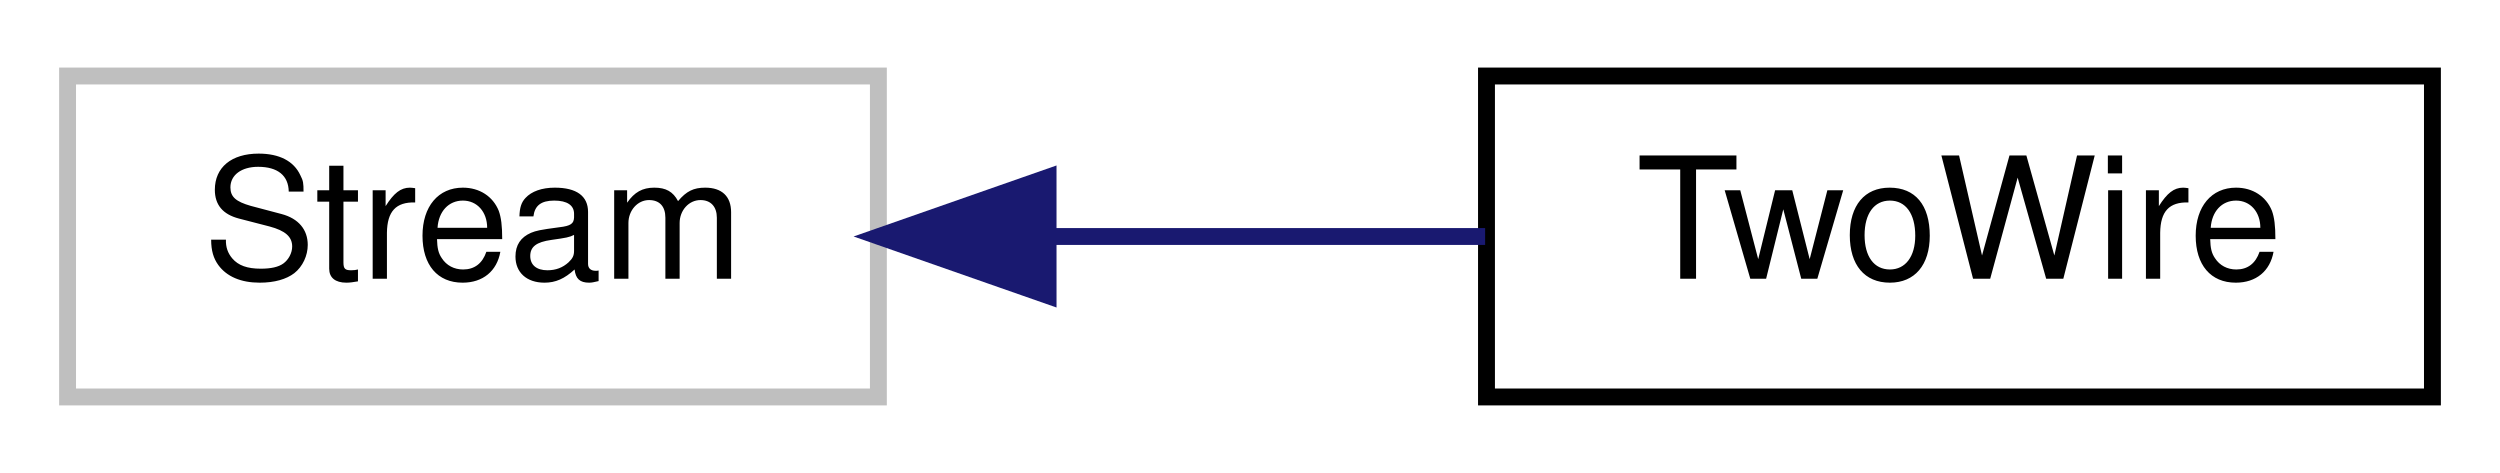
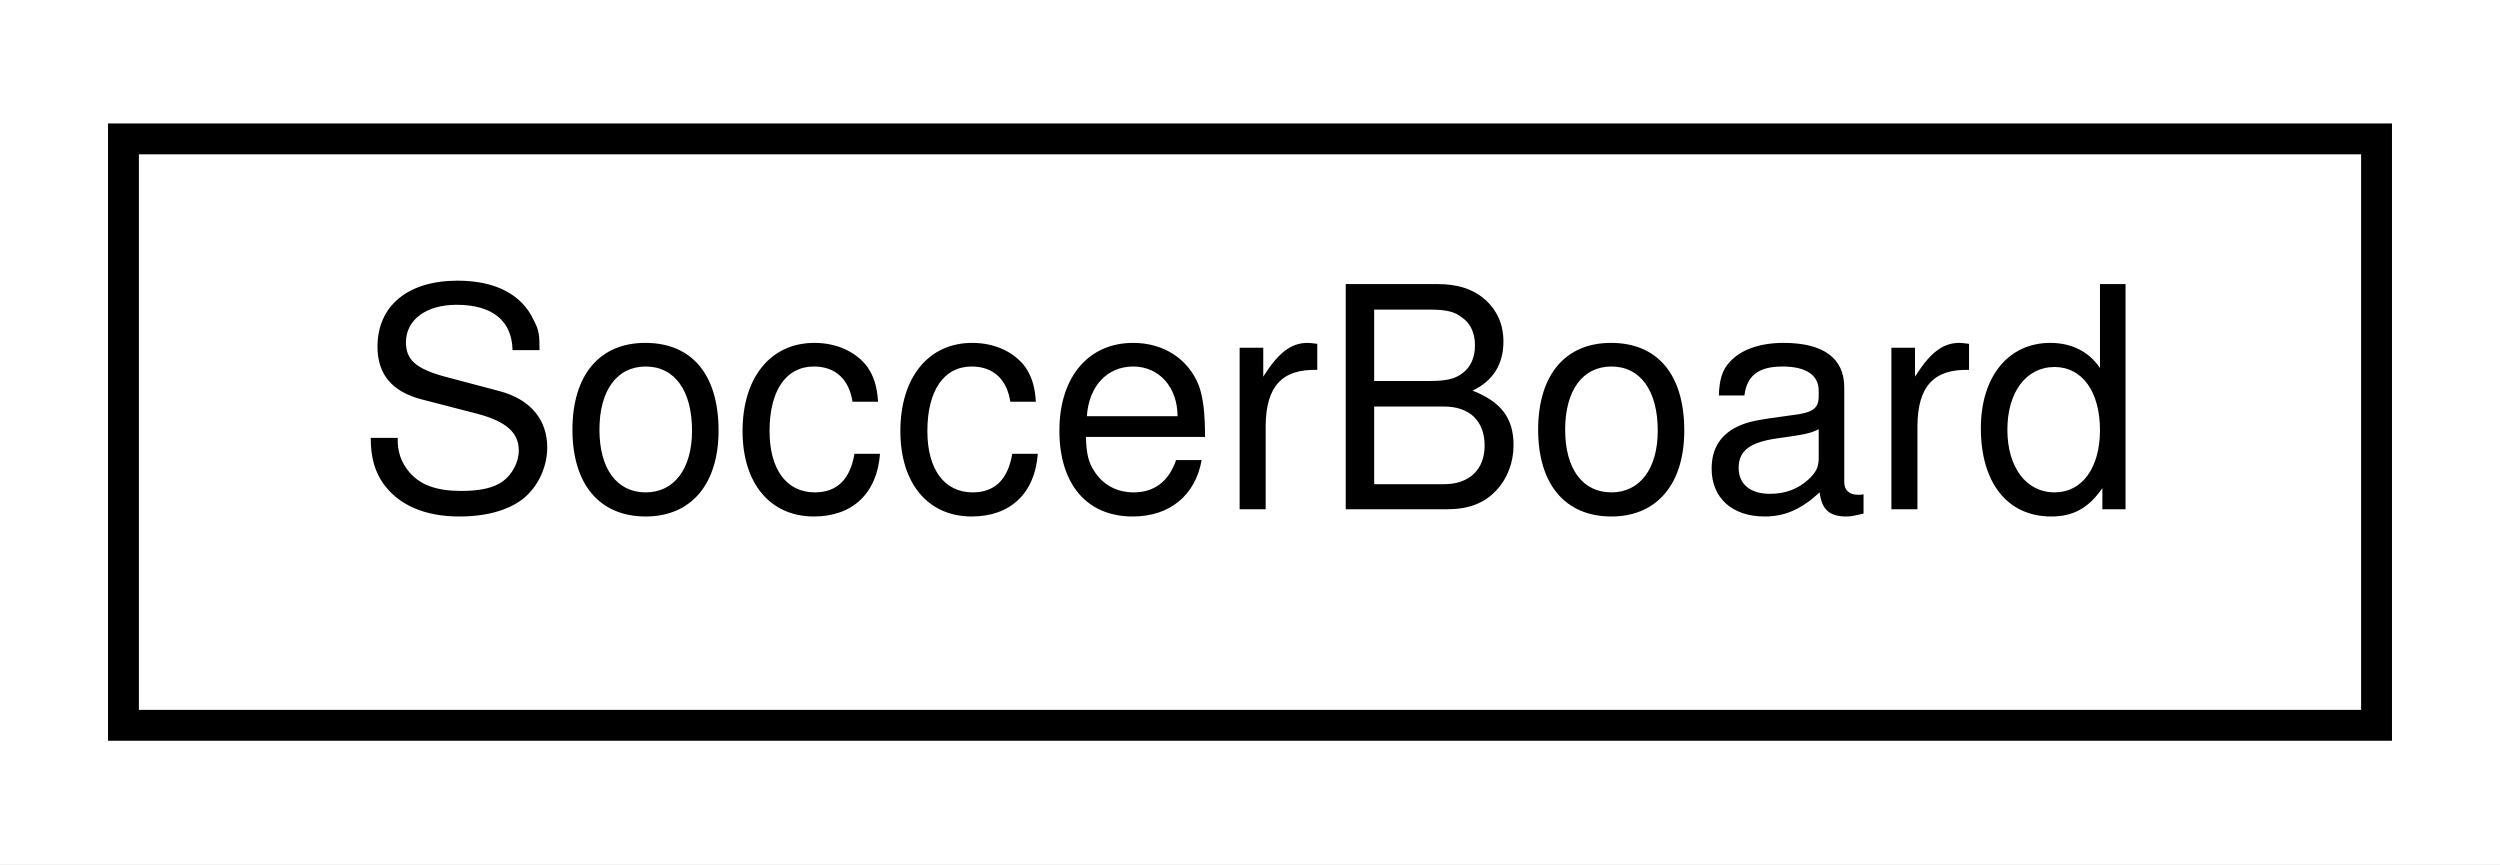
- <svg xmlns="http://www.w3.org/2000/svg" xmlns:xlink="http://www.w3.org/1999/xlink" width="148pt" height="28pt" viewBox="0.00 0.00 148.00 28.00">
+ <svg xmlns="http://www.w3.org/2000/svg" xmlns:xlink="http://www.w3.org/1999/xlink" width="81pt" height="28pt" viewBox="0.00 0.00 81.00 28.00">
  <g id="graph0" class="graph" transform="scale(1 1) rotate(0) translate(4 24)">
-     <polygon fill="white" stroke="none" points="-4,4 -4,-24 144,-24 144,4 -4,4" />
+     <polygon fill="white" stroke="none" points="-4,4 -4,-24 77,-24 77,4 -4,4" />
    <g id="node1" class="node">
-       <polygon fill="white" stroke="#bfbfbf" points="0,-0.5 0,-19.5 48,-19.5 48,-0.5 0,-0.5" />
-       <text text-anchor="middle" x="24" y="-7.5" font-family="Helvetica,sans-Serif" font-size="10.00">Stream</text>
-     </g>
-     <g id="node2" class="node">
-       <g id="a_node2">
-         <a xlink:href="classTwoWire.html" target="_top" xlink:title="This is used to avoid path resolving issues and defines the common known Arduino Wire-Interface      ...">
-           <polygon fill="white" stroke="black" points="84,-0.5 84,-19.5 140,-19.5 140,-0.5 84,-0.5" />
-           <text text-anchor="middle" x="112" y="-7.5" font-family="Helvetica,sans-Serif" font-size="10.00">TwoWire</text>
+       <g id="a_node1">
+         <a xlink:href="structSoccerBoard.html" target="_top" xlink:title="[COPY&amp;PASTE] This is the SoccerBoard ghost struct :D ">
+           <polygon fill="white" stroke="black" points="0,-0.5 0,-19.5 73,-19.5 73,-0.5 0,-0.5" />
+           <text text-anchor="middle" x="36.5" y="-7.5" font-family="Helvetica,sans-Serif" font-size="10.00">SoccerBoard</text>
        </a>
      </g>
    </g>
-     <g id="edge1" class="edge">
-       <path fill="none" stroke="midnightblue" d="M58.093,-10C66.634,-10 75.726,-10 83.92,-10" />
-       <polygon fill="midnightblue" stroke="midnightblue" points="58.047,-6.5 48.046,-10 58.046,-13.5 58.047,-6.5" />
-     </g>
  </g>
</svg>
